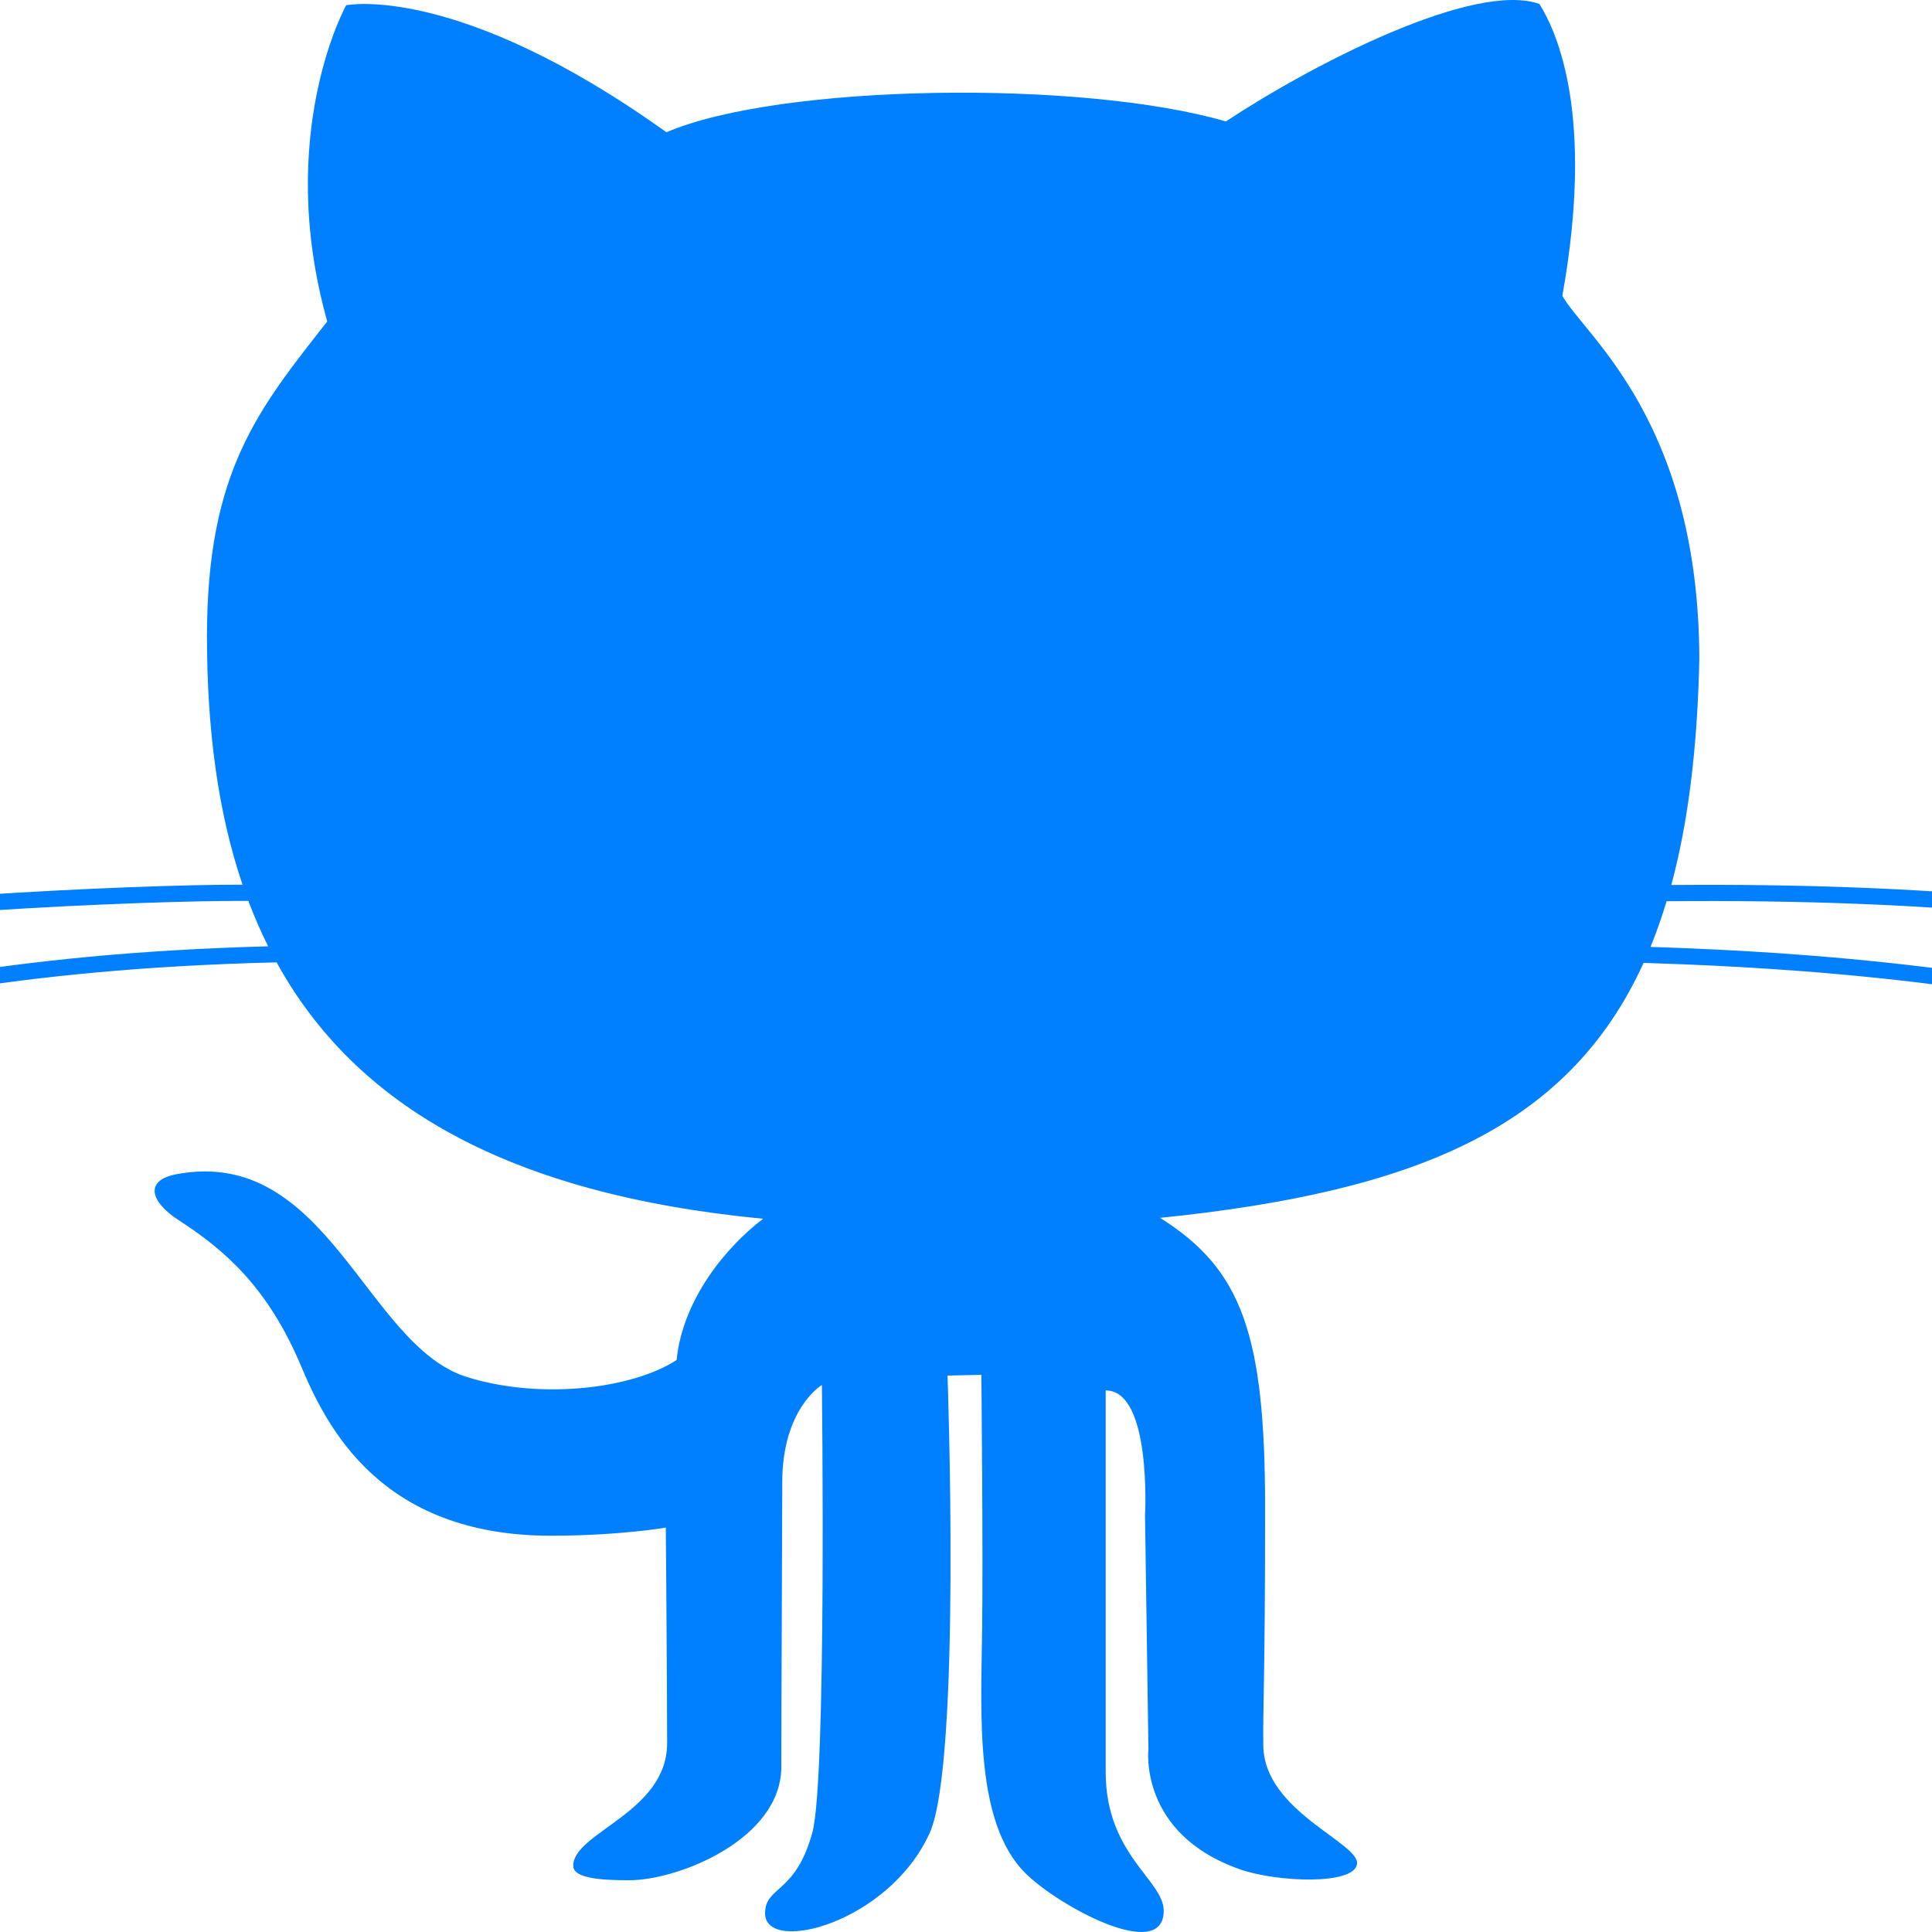
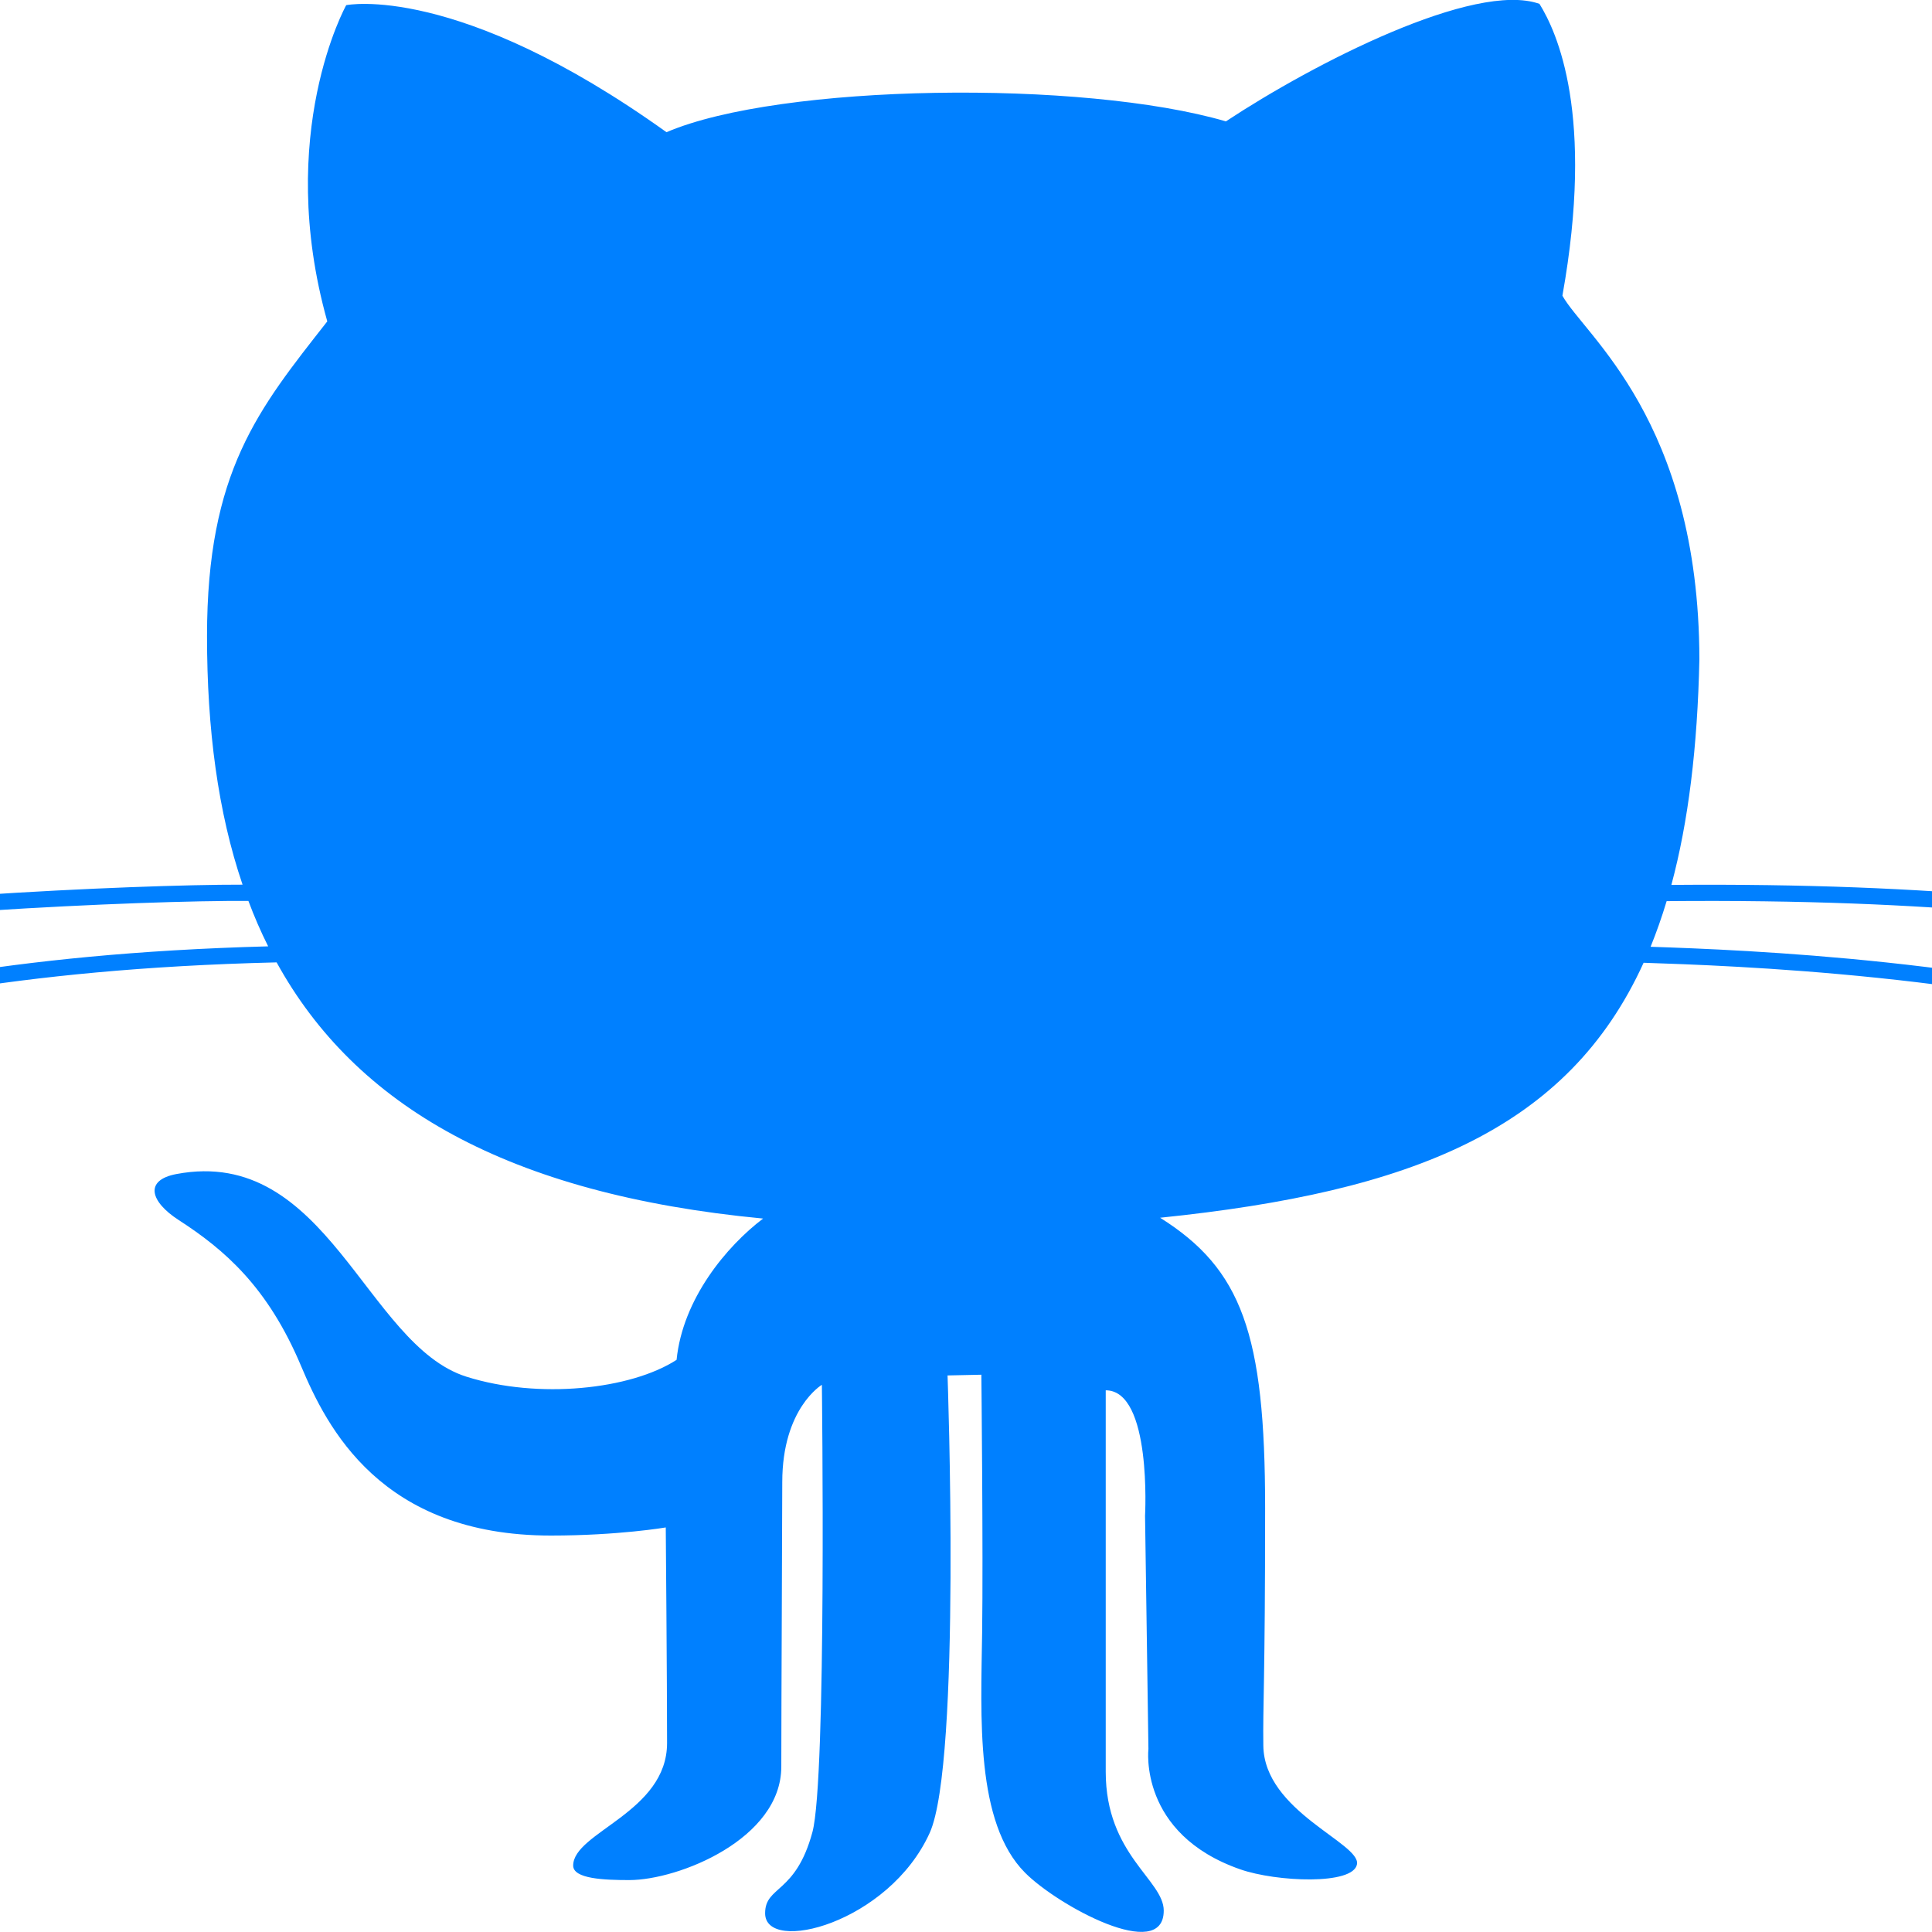
- <svg xmlns="http://www.w3.org/2000/svg" width="400" height="400" viewBox="0 0 400 400" id="svg2" version="1.1">
+ <svg xmlns="http://www.w3.org/2000/svg" width="40" height="40" viewBox="0 0 40 40" id="svg2" version="1.1">
  <defs id="defs4" />
-   <g id="layer1">
-     <path style="display:inline;fill:#0080ff;fill-opacity:1" id="XMLID_1_" display="inline" d="m -53.534,210.946 c 22.998,-5.743 54.267,-13.565 109.052,-15.019 c -1.514,-3.028 -2.881,-6.162 -4.092,-9.395 c -21.318,-0.185 -86.972,2.842 -109.462,8.399 c -0.127,0.04 -0.264,0.049 -0.4,0.049 c -0.752,0 -1.446,-0.517 -1.631,-1.279 c -0.215,-0.889 0.332,-1.806 1.23,-2.031 c 22.285,-5.508 86.356,-8.565 109.052,-8.506 c -5.108,-15.019 -7.364,-32.226 -7.364,-51.435 c 0,-34.121 10.625,-46.992 24.902,-65.176 c -10.918,-38.887 3.916,-65.468 3.916,-65.468 c 0,0 22.94,-4.755 66.308,26.298 c 23.506,-10.069 86.175,-10.907 115.824,-2.236 C 272.004,13.117 305.285,-3.953 318.723,0.822 c 3.632,5.859 11.465,22.919 4.746,60.419 c 4.57,8.223 28.262,25.742 28.359,75.263 c -0.391,18.262 -2.286,33.681 -5.801,46.728 c 56.543,-0.478 89.805,4.189 112.714,8.408 c 0.899,0.185 1.505,1.055 1.348,1.963 c -0.156,0.801 -0.859,1.377 -1.64,1.377 c -0.117,0 -0.215,-0.01 -0.332,-0.019 c -22.872,-4.238 -56.19,-8.887 -113.066,-8.369 c -0.997,3.311 -2.109,6.455 -3.321,9.454 c 19.356,0.644 72.519,2.715 115.878,15.976 c 0.899,0.274 1.387,1.21 1.114,2.109 c -0.215,0.713 -0.879,1.181 -1.601,1.181 c -0.156,0 -0.332,-0.019 -0.488,-0.077 C 412.668,201.797 358.351,199.951 340.286,199.355 c -15.723,34.542 -47.969,47.431 -100.097,52.792 c 16.895,10.635 21.738,23.973 21.738,60.068 c 0,36.093 -0.488,40.937 -0.371,49.236 c 0.176,13.625 20.136,20.146 19.395,24.531 c -0.742,4.377 -16.699,3.672 -24.159,1.066 c -21.133,-7.363 -19.024,-24.942 -19.024,-24.942 l -0.702,-48.26 c 0,0 1.446,-25.977 -8.144,-25.977 c 0,5.224 0,60.312 0,78.993 c 0,17.167 12.012,22.383 12.012,28.73 c 0,10.908 -21.952,-1.034 -28.711,-7.842 c -10.317,-10.352 -9.144,-32.303 -8.891,-49.666 c 0.234,-16.768 -0.156,-53.438 -0.156,-53.438 l -7.001,0.148 c 0,0 2.871,80.107 -3.691,94.704 c -8.486,18.74 -34.081,25.187 -34.081,16.65 c 0,-5.743 6.308,-3.915 9.795,-16.786 c 2.978,-10.948 1.963,-92.617 1.963,-92.617 c 0,0 -8.202,4.854 -8.202,20.146 c 0,7.001 -0.195,46.991 -0.195,58.896 c 0,14.97 -21.26,23.495 -31.475,23.495 c -5.176,0 -11.611,-0.252 -11.611,-2.996 c 0,-6.924 19.444,-10.988 19.444,-25.391 c 0,-12.489 -0.274,-44.617 -0.274,-44.617 c 0,0 -9.805,1.678 -23.789,1.678 c -35.253,0 -46.406,-22.499 -51.709,-35.087 c -6.904,-16.396 -15.859,-24.1 -25.371,-30.253 c -5.84,-3.779 -7.187,-8.242 -0.43,-9.512 c 31.21,-5.878 39.189,35.391 60.029,41.962 c 14.873,4.698 33.994,2.666 43.505,-3.486 c 1.26,-12.609 10.342,-23.506 17.911,-29.248 C 104.984,247.245 73.558,228.837 57.269,199.247 c -55.449,1.329 -86.913,9.199 -109.979,14.96 c -1.68,0.42 -3.32,0.83 -4.902,1.231 c -0.136,0.029 -0.274,0.039 -0.41,0.039 c -0.752,0 -1.435,-0.508 -1.631,-1.27 c -0.225,-0.898 0.332,-1.816 1.231,-2.041 c 1.588,-0.391 3.219,-0.79 4.889,-1.22 z" />
-   </g>
-   <g id="g4139" transform="translate(0,-652.3622)" style="display:none">
-     <path d="m 200,652.362 c -110.5,0 -200,89.5 -200,200 c 0,88.5 57.25,163.25 136.75,189.75 c 10,1.75 13.75,-4.25 13.75,-9.5 c 0,-4.75 -0.25,-20.5 -0.25,-37.25 C 100,1004.612 87,983.112 83,971.862 c -2.25,-5.75 -12,-23.5 -20.5,-28.25 c -7,-3.75 -17,-13 -0.25,-13.25 c 15.75,-0.25 27,14.5 30.75,20.5 c 18,30.25 46.75,21.75 58.25,16.5 c 1.75,-13 7,-21.75 12.75,-26.75 c -44.5,-5 -91,-22.25 -91,-98.75 c 0,-21.75 7.75,-39.75 20.5,-53.75 c -2,-5 -9,-25.5 2,-53 c 0,0 16.75,-5.25 55,20.5 c 16,-4.5 33,-6.75 50,-6.75 c 17,0 34,2.25 50,6.75 c 38.25,-26 55,-20.5 55,-20.5 c 11,27.5 4,48 2,53 c 12.75,14 20.5,31.75 20.5,53.75 c 0,76.75 -46.75,93.75 -91.25,98.75 c 7.25,6.25 13.5,18.25 13.5,37 c 0,26.75 -0.25,48.25 -0.25,55 c 0,5.25 3.75,11.5 13.75,9.5 A 200.325,200.325 0 0 0 400,852.362 c 0,-110.5 -89.5,-200 -200,-200 z" id="path16" style="fill:#0080ff;fill-opacity:1" />
+   <g id="layer1" style="display:inline" transform="translate(0,-360)">
+     <path style="display:inline;fill:#0080ff;fill-opacity:1" id="XMLID_1_" display="inline" d="m -5.353,381.095 c 2.3,-0.574 5.427,-1.356 10.905,-1.502 C 5.4,379.29 5.264,378.977 5.143,378.653 c -2.132,-0.018 -8.697,0.284 -10.946,0.84 c -0.013,0.004 -0.026,0.005 -0.04,0.005 c -0.075,0 -0.145,-0.052 -0.163,-0.128 c -0.021,-0.089 0.033,-0.181 0.123,-0.203 c 2.229,-0.551 8.636,-0.856 10.905,-0.851 c -0.511,-1.502 -0.736,-3.223 -0.736,-5.144 c 0,-3.412 1.063,-4.699 2.49,-6.518 c -1.092,-3.889 0.392,-6.547 0.392,-6.547 c 0,0 2.294,-0.476 6.631,2.63 c 2.351,-1.007 8.618,-1.091 11.582,-0.224 c 1.82,-1.203 5.148,-2.91 6.492,-2.433 c 0.363,0.586 1.147,2.292 0.475,6.042 c 0.457,0.822 2.826,2.574 2.836,7.526 c -0.039,1.826 -0.229,3.368 -0.58,4.673 c 5.654,-0.048 8.98,0.419 11.271,0.841 c 0.09,0.018 0.15,0.105 0.135,0.196 c -0.016,0.08 -0.086,0.138 -0.164,0.138 c -0.012,0 -0.021,-0.001 -0.033,-0.002 c -2.287,-0.424 -5.619,-0.889 -11.307,-0.837 c -0.1,0.331 -0.211,0.646 -0.332,0.945 c 1.936,0.064 7.252,0.272 11.588,1.598 c 0.09,0.027 0.139,0.121 0.111,0.211 c -0.021,0.071 -0.088,0.118 -0.16,0.118 c -0.016,0 -0.033,-0.002 -0.049,-0.008 c -4.396,-1.344 -9.828,-1.528 -11.635,-1.588 c -1.572,3.454 -4.797,4.743 -10.01,5.279 c 1.689,1.063 2.174,2.397 2.174,6.007 c 0,3.609 -0.049,4.094 -0.037,4.924 c 0.018,1.362 2.014,2.015 1.939,2.453 c -0.074,0.438 -1.67,0.367 -2.416,0.107 c -2.113,-0.736 -1.902,-2.494 -1.902,-2.494 l -0.07,-4.826 c 0,0 0.145,-2.598 -0.814,-2.598 c 0,0.522 0,6.031 0,7.899 c 0,1.717 1.201,2.238 1.201,2.873 c 0,1.091 -2.195,-0.103 -2.871,-0.784 c -1.032,-1.035 -0.914,-3.23 -0.889,-4.967 c 0.023,-1.677 -0.016,-5.344 -0.016,-5.344 l -0.7,0.015 c 0,0 0.287,8.011 -0.369,9.47 c -0.849,1.874 -3.408,2.519 -3.408,1.665 c 0,-0.574 0.631,-0.392 0.979,-1.679 c 0.298,-1.095 0.196,-9.262 0.196,-9.262 c 0,0 -0.82,0.485 -0.82,2.015 c 0,0.7 -0.02,4.699 -0.02,5.89 c 0,1.497 -2.126,2.349 -3.148,2.349 c -0.518,0 -1.161,-0.025 -1.161,-0.3 c 0,-0.692 1.944,-1.099 1.944,-2.539 c 0,-1.249 -0.027,-4.462 -0.027,-4.462 c 0,0 -0.98,0.168 -2.379,0.168 c -3.525,0 -4.641,-2.25 -5.171,-3.509 c -0.69,-1.64 -1.586,-2.41 -2.537,-3.025 c -0.584,-0.378 -0.719,-0.824 -0.043,-0.951 c 3.121,-0.588 3.919,3.539 6.003,4.196 c 1.487,0.47 3.399,0.267 4.351,-0.349 c 0.126,-1.261 1.034,-2.351 1.791,-2.925 C 10.498,384.724 7.356,382.884 5.727,379.925 c -5.545,0.133 -8.691,0.92 -10.998,1.496 c -0.168,0.042 -0.332,0.083 -0.49,0.123 c -0.014,0.003 -0.027,0.004 -0.041,0.004 c -0.075,0 -0.144,-0.051 -0.163,-0.127 c -0.022,-0.09 0.033,-0.182 0.123,-0.204 c 0.159,-0.039 0.322,-0.079 0.489,-0.122 z" />
  </g>
</svg>
